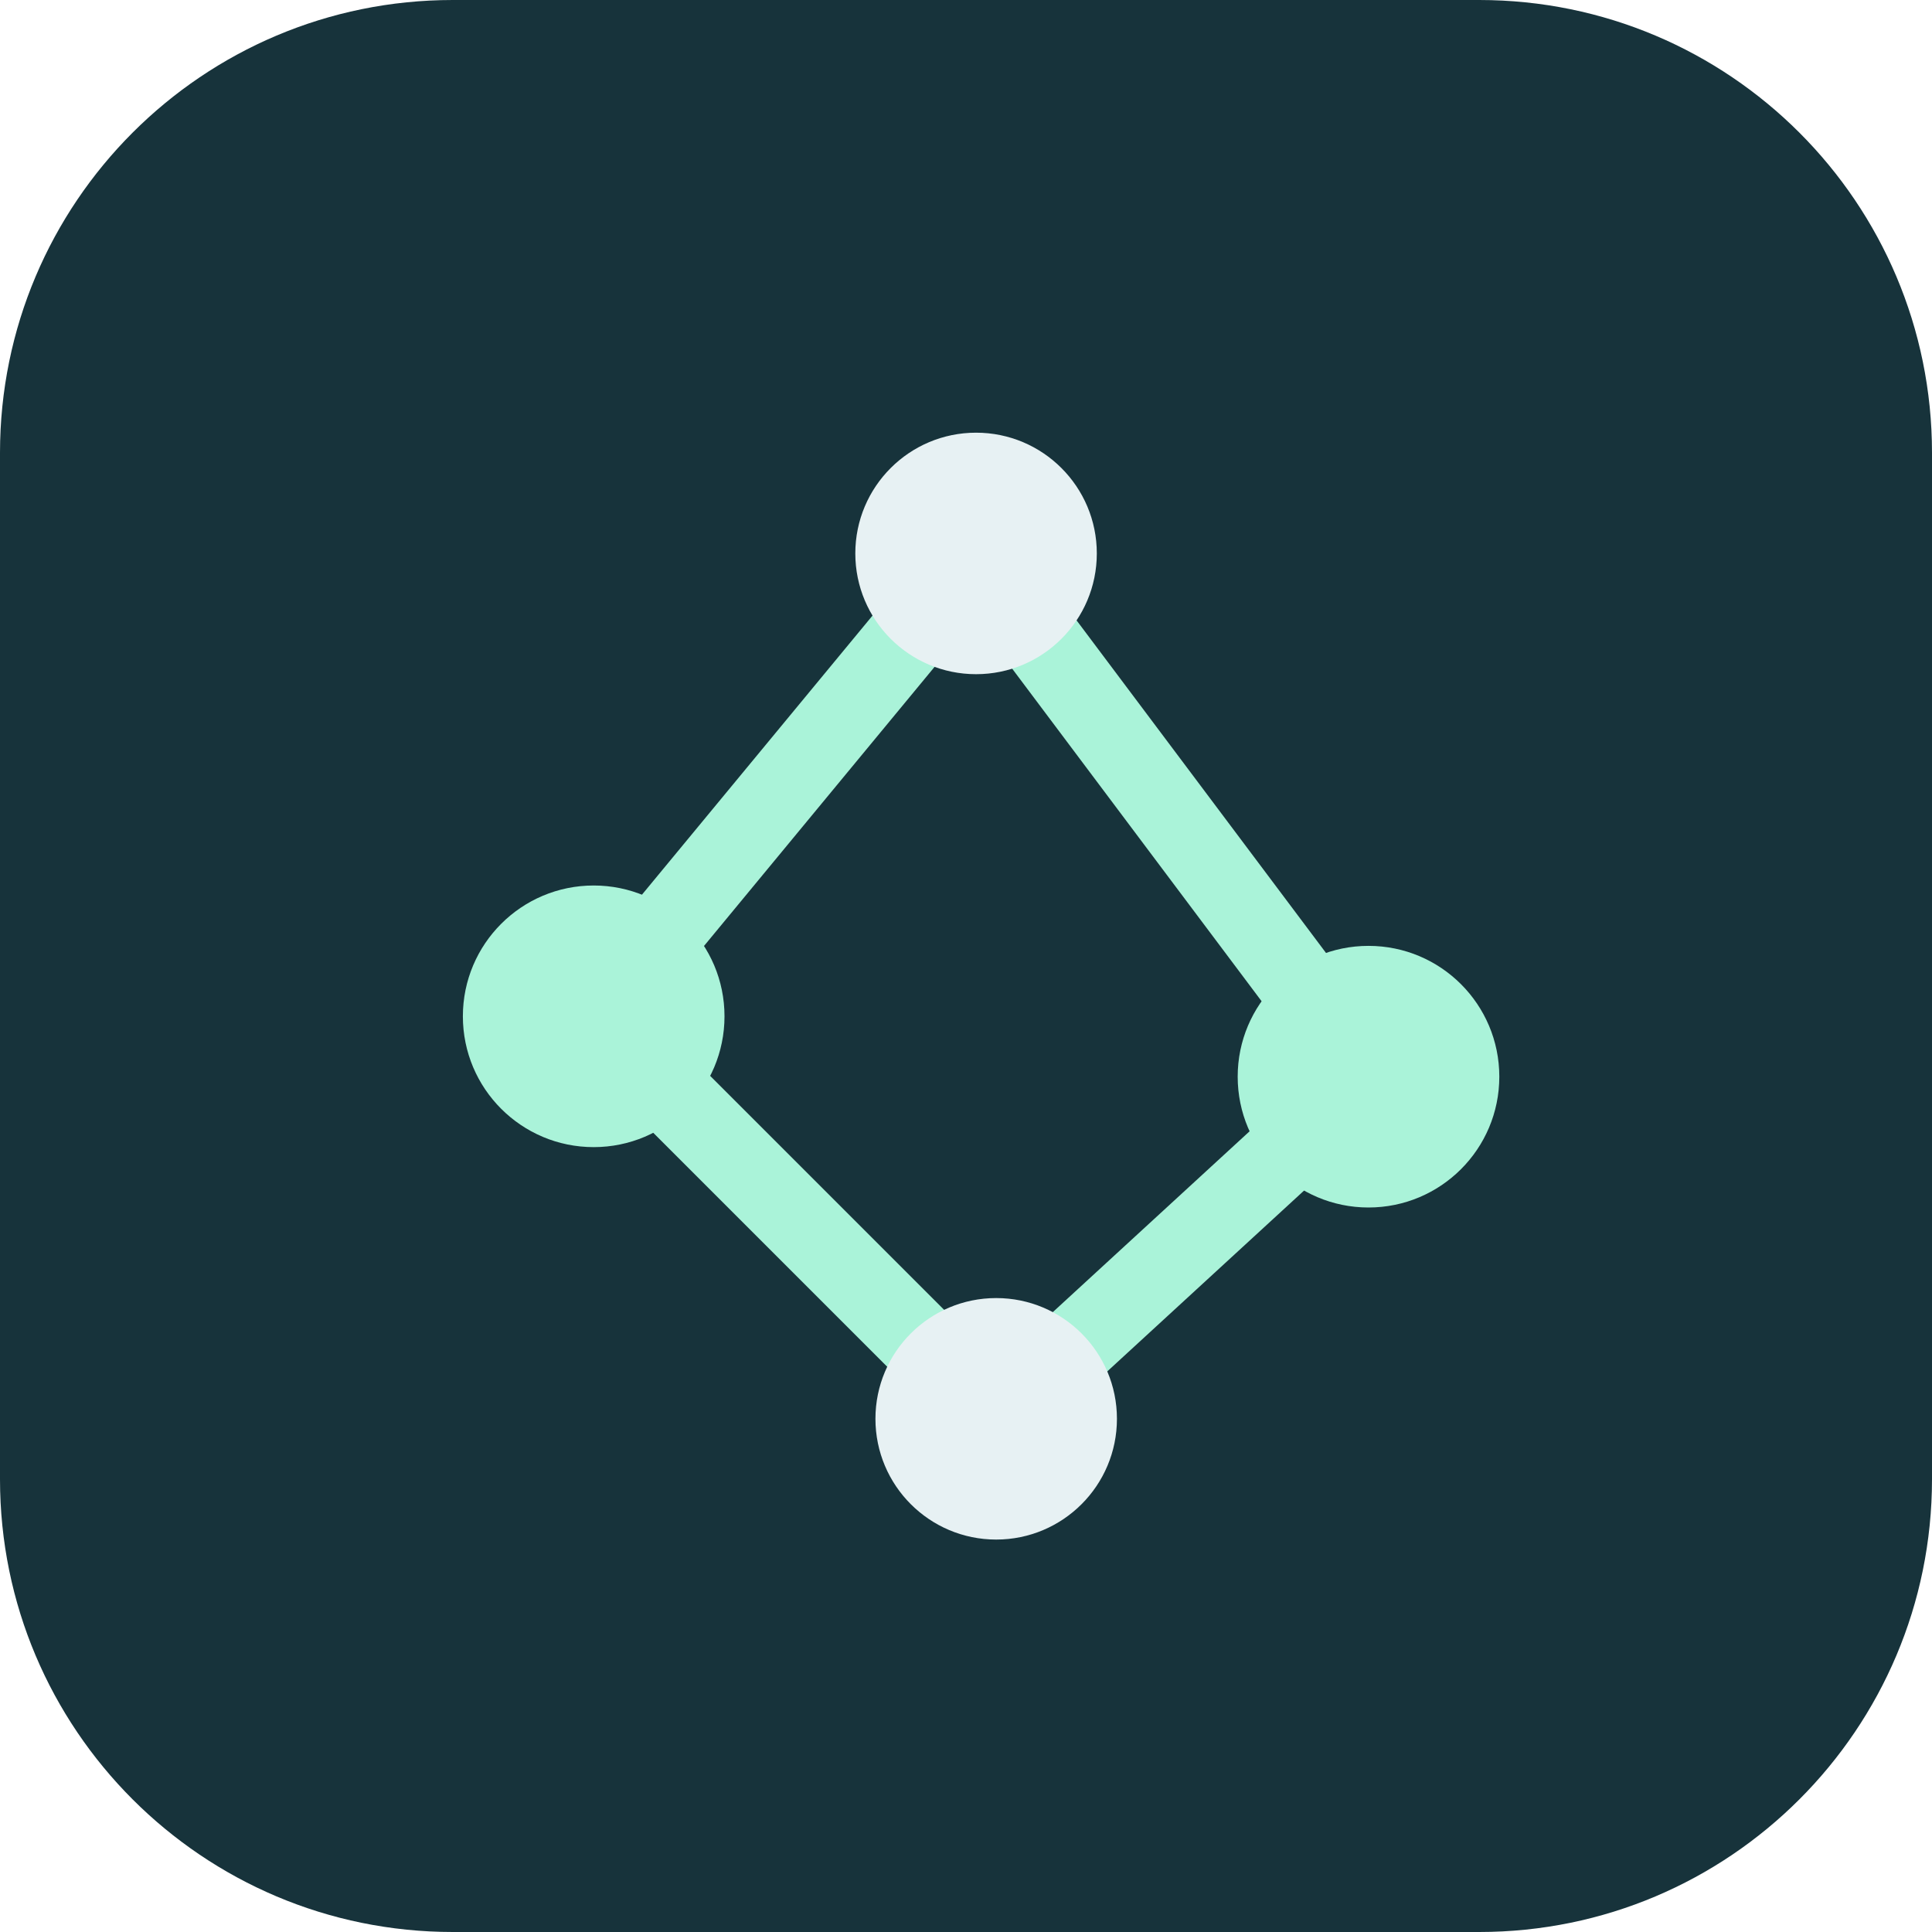
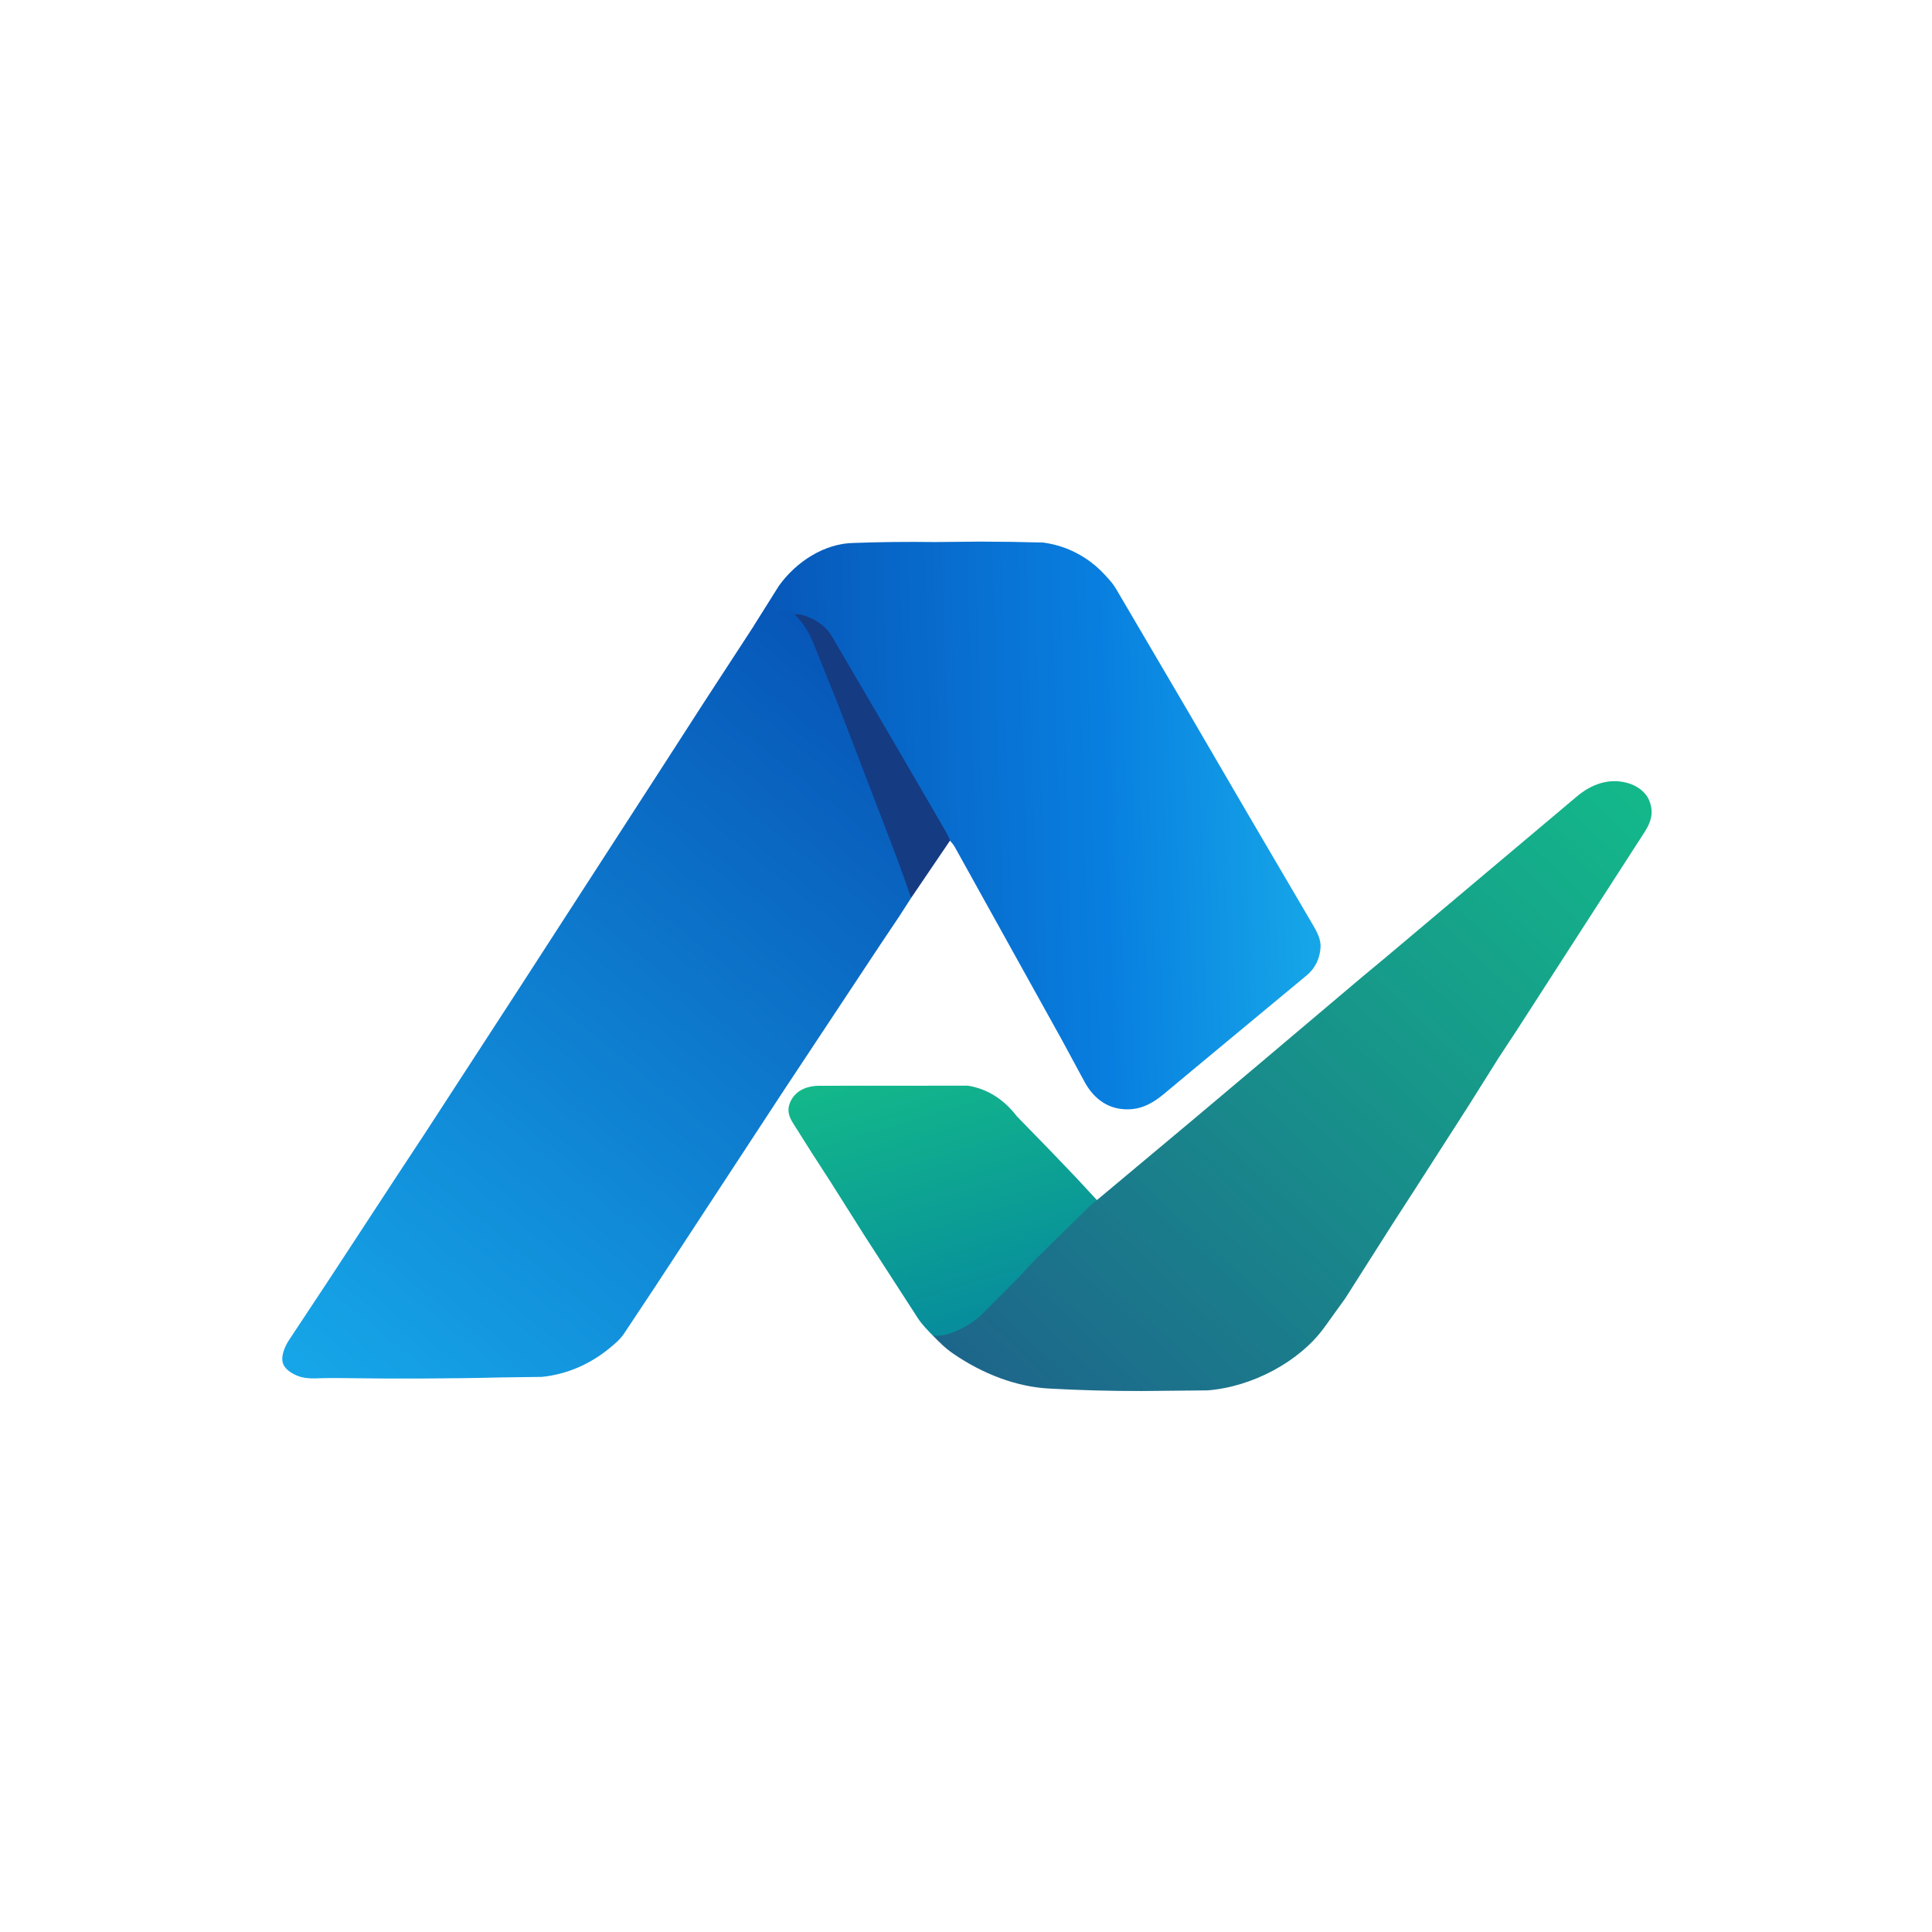
- <svg xmlns="http://www.w3.org/2000/svg" viewBox="0 0 192 192" role="img" aria-label="Símbolo editorial de integração de serviços">
-   <rect width="192" height="192" rx="45" fill="#17333B" />
-   <path d="M59 101 L97 55 L136 107 L99 141 Z" stroke="#AAF3D9" stroke-width="8" stroke-linejoin="round" fill="none" />
-   <circle cx="59" cy="101" r="13" fill="#AAF3D9" />
-   <circle cx="97" cy="55" r="12" fill="#E7F1F3" />
-   <circle cx="136" cy="107" r="13" fill="#AAF3D9" />
-   <circle cx="99" cy="141" r="12" fill="#E7F1F3" />
+ <svg xmlns="http://www.w3.org/2000/svg" width="500" height="500" viewBox="0 0 500 500" fill="none" version="1.1" id="svg17">
+   <path d="M253.72 140.168C259.121 140.174 264.549 140.259 269.995 140.412C276.239 141.26 281.77 144.224 285.97 148.806C287.091 150.028 288.002 150.979 288.857 152.438L307.192 183.658L323.122 210.97L339.691 239.214C340.84 241.172 341.927 243.089 341.746 245.364C341.519 248.169 340.348 250.613 338.197 252.401L322.641 265.304L308.817 276.782L301.299 283.05C298.673 285.239 295.973 286.862 292.542 287.072C287.119 287.4 283.145 284.537 280.654 279.933L274.807 269.117L247.091 219.183C246.684 218.454 246.146 217.962 245.846 217.56L245.088 217.317C235.04 199.667 224.81 182.057 214.412 164.498C212.719 162.021 210.041 160.437 207.166 159.696L206.673 158.921C202.558 157.982 198.465 159.322 195.074 161.97L201.573 151.623C206.045 145.361 213.404 140.598 221.001 140.513C227.918 140.264 234.881 140.185 241.878 140.281L253.709 140.168H253.72Z" fill="url(#paint0_linear_24_2895)" id="path1" />
+   <path d="m 206.68,158.921 c 0.153,0.509 0.509,1.001 1.075,1.482 l 2.735,4.412 c 8.151,20.094 16.076,40.515 23.764,61.264 0.804,2.037 1.551,4.09 1.545,6.302 l -3.113,4.831 -5.016,7.484 -11.854,17.91 -13.274,20.053 -27.229,41.561 -6.113,9.312 -7.637,11.506 c -1.07,1.618 -2.366,2.675 -3.86,3.903 -4.971,4.09 -10.937,6.732 -17.475,7.399 l -10.473,0.136 c -12.493,0.322 -28.869,0.353 -37.553,0.212 -8.684,-0.141 -9.61,0.042 -10.773,0.042 -1.163,0 -2.316,-0.048 -3.476,-0.35 -1.16,-0.302 -4.186,-1.525 -4.772,-3.717 -0.586,-2.192 1.042,-4.989 1.636,-5.889 0.594,-0.899 10.223,-15.443 10.223,-15.443 l 17.713,-27.057 7.285,-11.059 24.319,-37.431 36.32,-56.162 11.56,-17.927 12.844,-19.714 c 1.494,-2.025 3.317,-2.987 5.717,-3.581 1.687,-0.418 4.863,-0.984 5.882,0.532 z" fill="url(#paint1_linear_24_2895)" id="path2" />
+   <path d="M206.679 158.921C210.065 159.651 213.433 161.506 215.335 164.753L233.042 195.029L244.703 215.094C245.212 215.97 245.631 216.791 245.858 217.56L235.804 232.381C233.529 225.723 231.089 219.325 228.53 212.655L216.908 182.357L210.483 166.388C209.357 163.588 207.834 161.133 205.723 159.153C206.091 158.943 206.402 158.989 206.691 158.926L206.679 158.921Z" fill="#153B83" id="path3" />
+   <path d="M295.055 359.994C287.317 360 279.607 359.796 271.925 359.378C263.021 358.993 254.258 355.492 246.786 350.395C244.646 348.935 243.106 347.368 241.453 345.671L241.997 345.072C245.948 345.009 249.627 342.99 252.667 340.597C262.653 330.358 272.82 320.272 283.162 310.35L283.881 310.587L309.219 289.385L325.584 275.599L352.615 252.757L357.941 248.339L408.113 206.105C411.81 202.994 416.225 201.381 420.878 202.547C423.692 203.248 425.933 204.968 426.822 207.18C428.045 210.24 427.303 212.729 425.656 215.275L404.083 248.724L392.659 266.452L387.949 273.608L380.16 286.008L365.765 308.443L360.726 316.233L348.176 335.975L342.81 343.437C336.317 352.454 323.982 358.942 312.496 359.83L295.067 360L295.055 359.994Z" fill="url(#paint2_linear_24_2895)" id="path5" />
+   <path d="M283.884 310.587L282.175 311.99L267.836 326.076L263.324 330.907L254.08 340.184C251.267 343.001 245.453 346.124 241.462 345.677C240.081 344.263 238.66 342.877 237.471 341.033L227.299 325.301L223.897 320.034L214.732 305.53L210.073 298.329L205.256 290.698C204.254 289.108 203.671 287.496 204.344 285.646C205.516 282.41 208.562 280.996 212.105 280.996L250.491 280.974C255.733 281.799 259.973 284.724 263.138 288.876L272.274 298.261L278.693 304.981L283.884 310.587Z" fill="url(#paint3_linear_24_2895)" id="path6" />
+   <defs id="defs17">
+     <linearGradient id="paint0_linear_24_2895" x1="339.363" y1="211.394" x2="199.122" y2="215.467" gradientUnits="userSpaceOnUse">
+       <stop stop-color="#16A6E8" id="stop9" />
+       <stop offset="0.38" stop-color="#087FE0" id="stop10" />
+       <stop offset="1" stop-color="#0757B8" id="stop11" />
+     </linearGradient>
+     <linearGradient id="paint1_linear_24_2895" x1="234.695" y1="183.919" x2="88.532" y2="364.682" gradientUnits="userSpaceOnUse">
+       <stop stop-color="#0757B8" id="stop12" />
+       <stop offset="1" stop-color="#16A6E8" id="stop13" />
+     </linearGradient>
+     <linearGradient id="paint2_linear_24_2895" x1="422.967" y1="204.362" x2="268.938" y2="369.831" gradientUnits="userSpaceOnUse">
+       <stop stop-color="#13B88A" id="stop14" />
+       <stop offset="1" stop-color="#1D668B" id="stop15" />
+     </linearGradient>
+     <linearGradient id="paint3_linear_24_2895" x1="236.351" y1="273.852" x2="256.37" y2="340.707" gradientUnits="userSpaceOnUse">
+       <stop stop-color="#13B88A" id="stop16" />
+       <stop offset="1" stop-color="#078D9C" id="stop17" />
+     </linearGradient>
+   </defs>
</svg>
